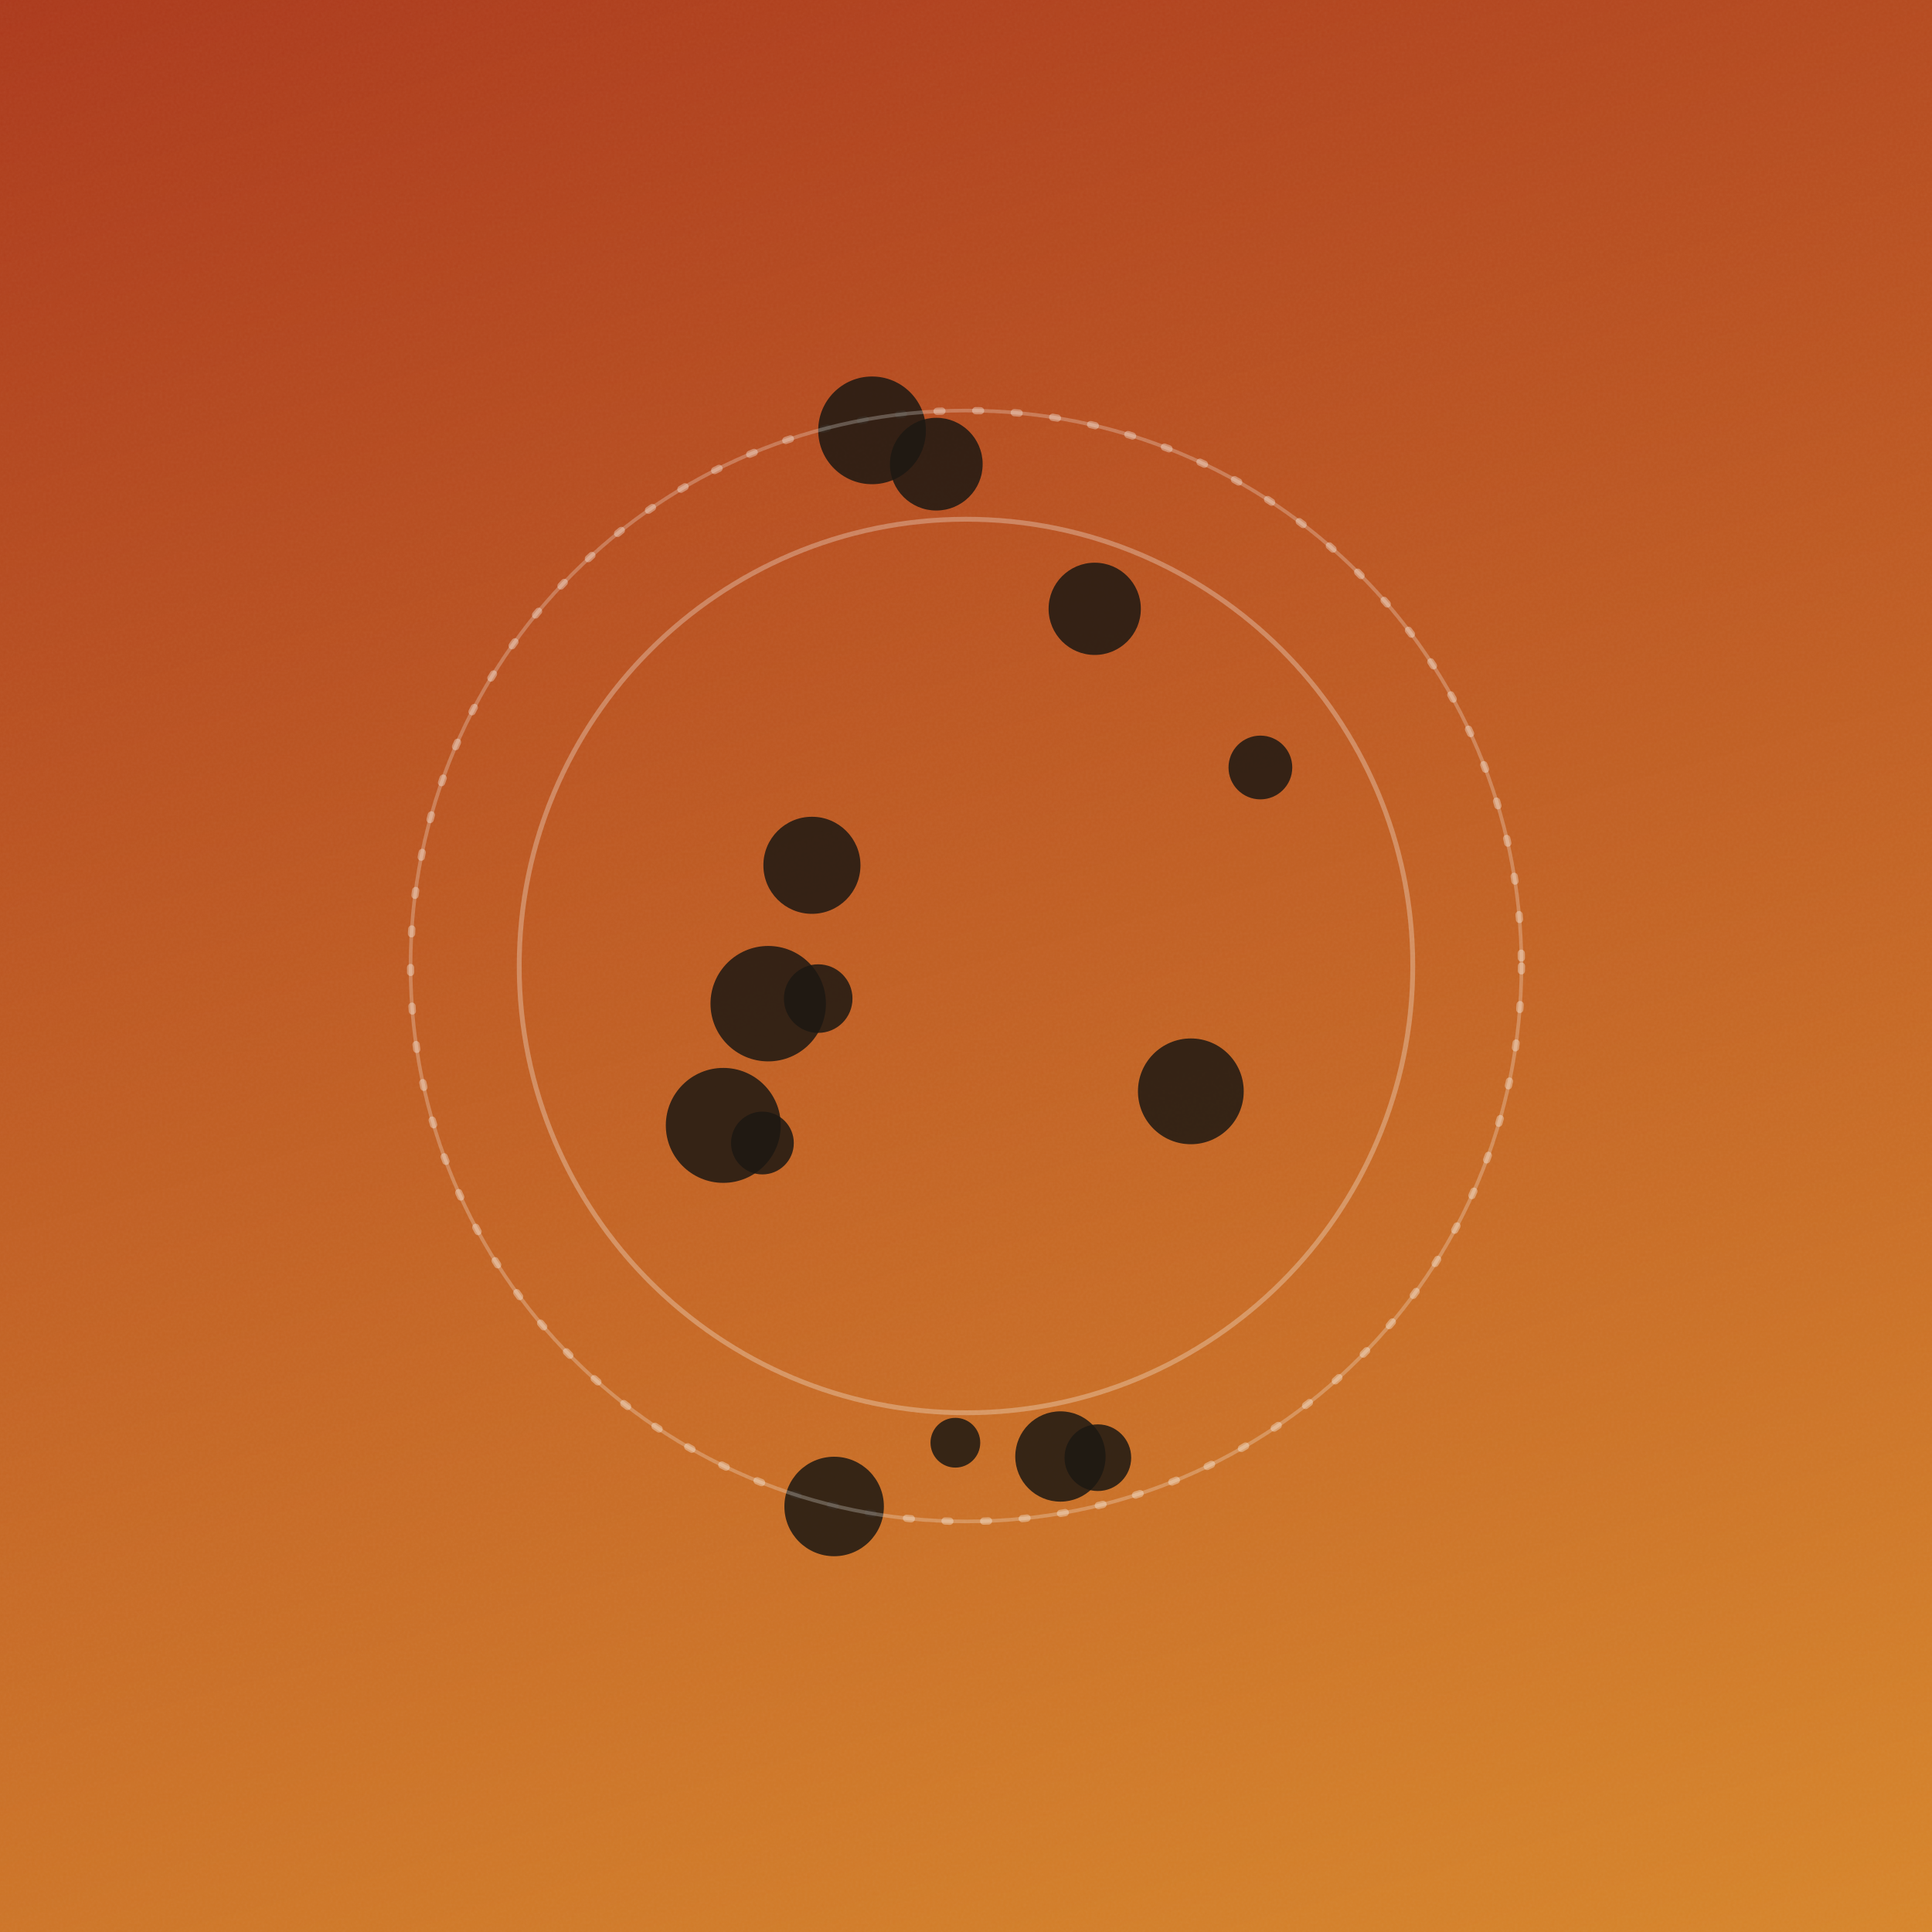
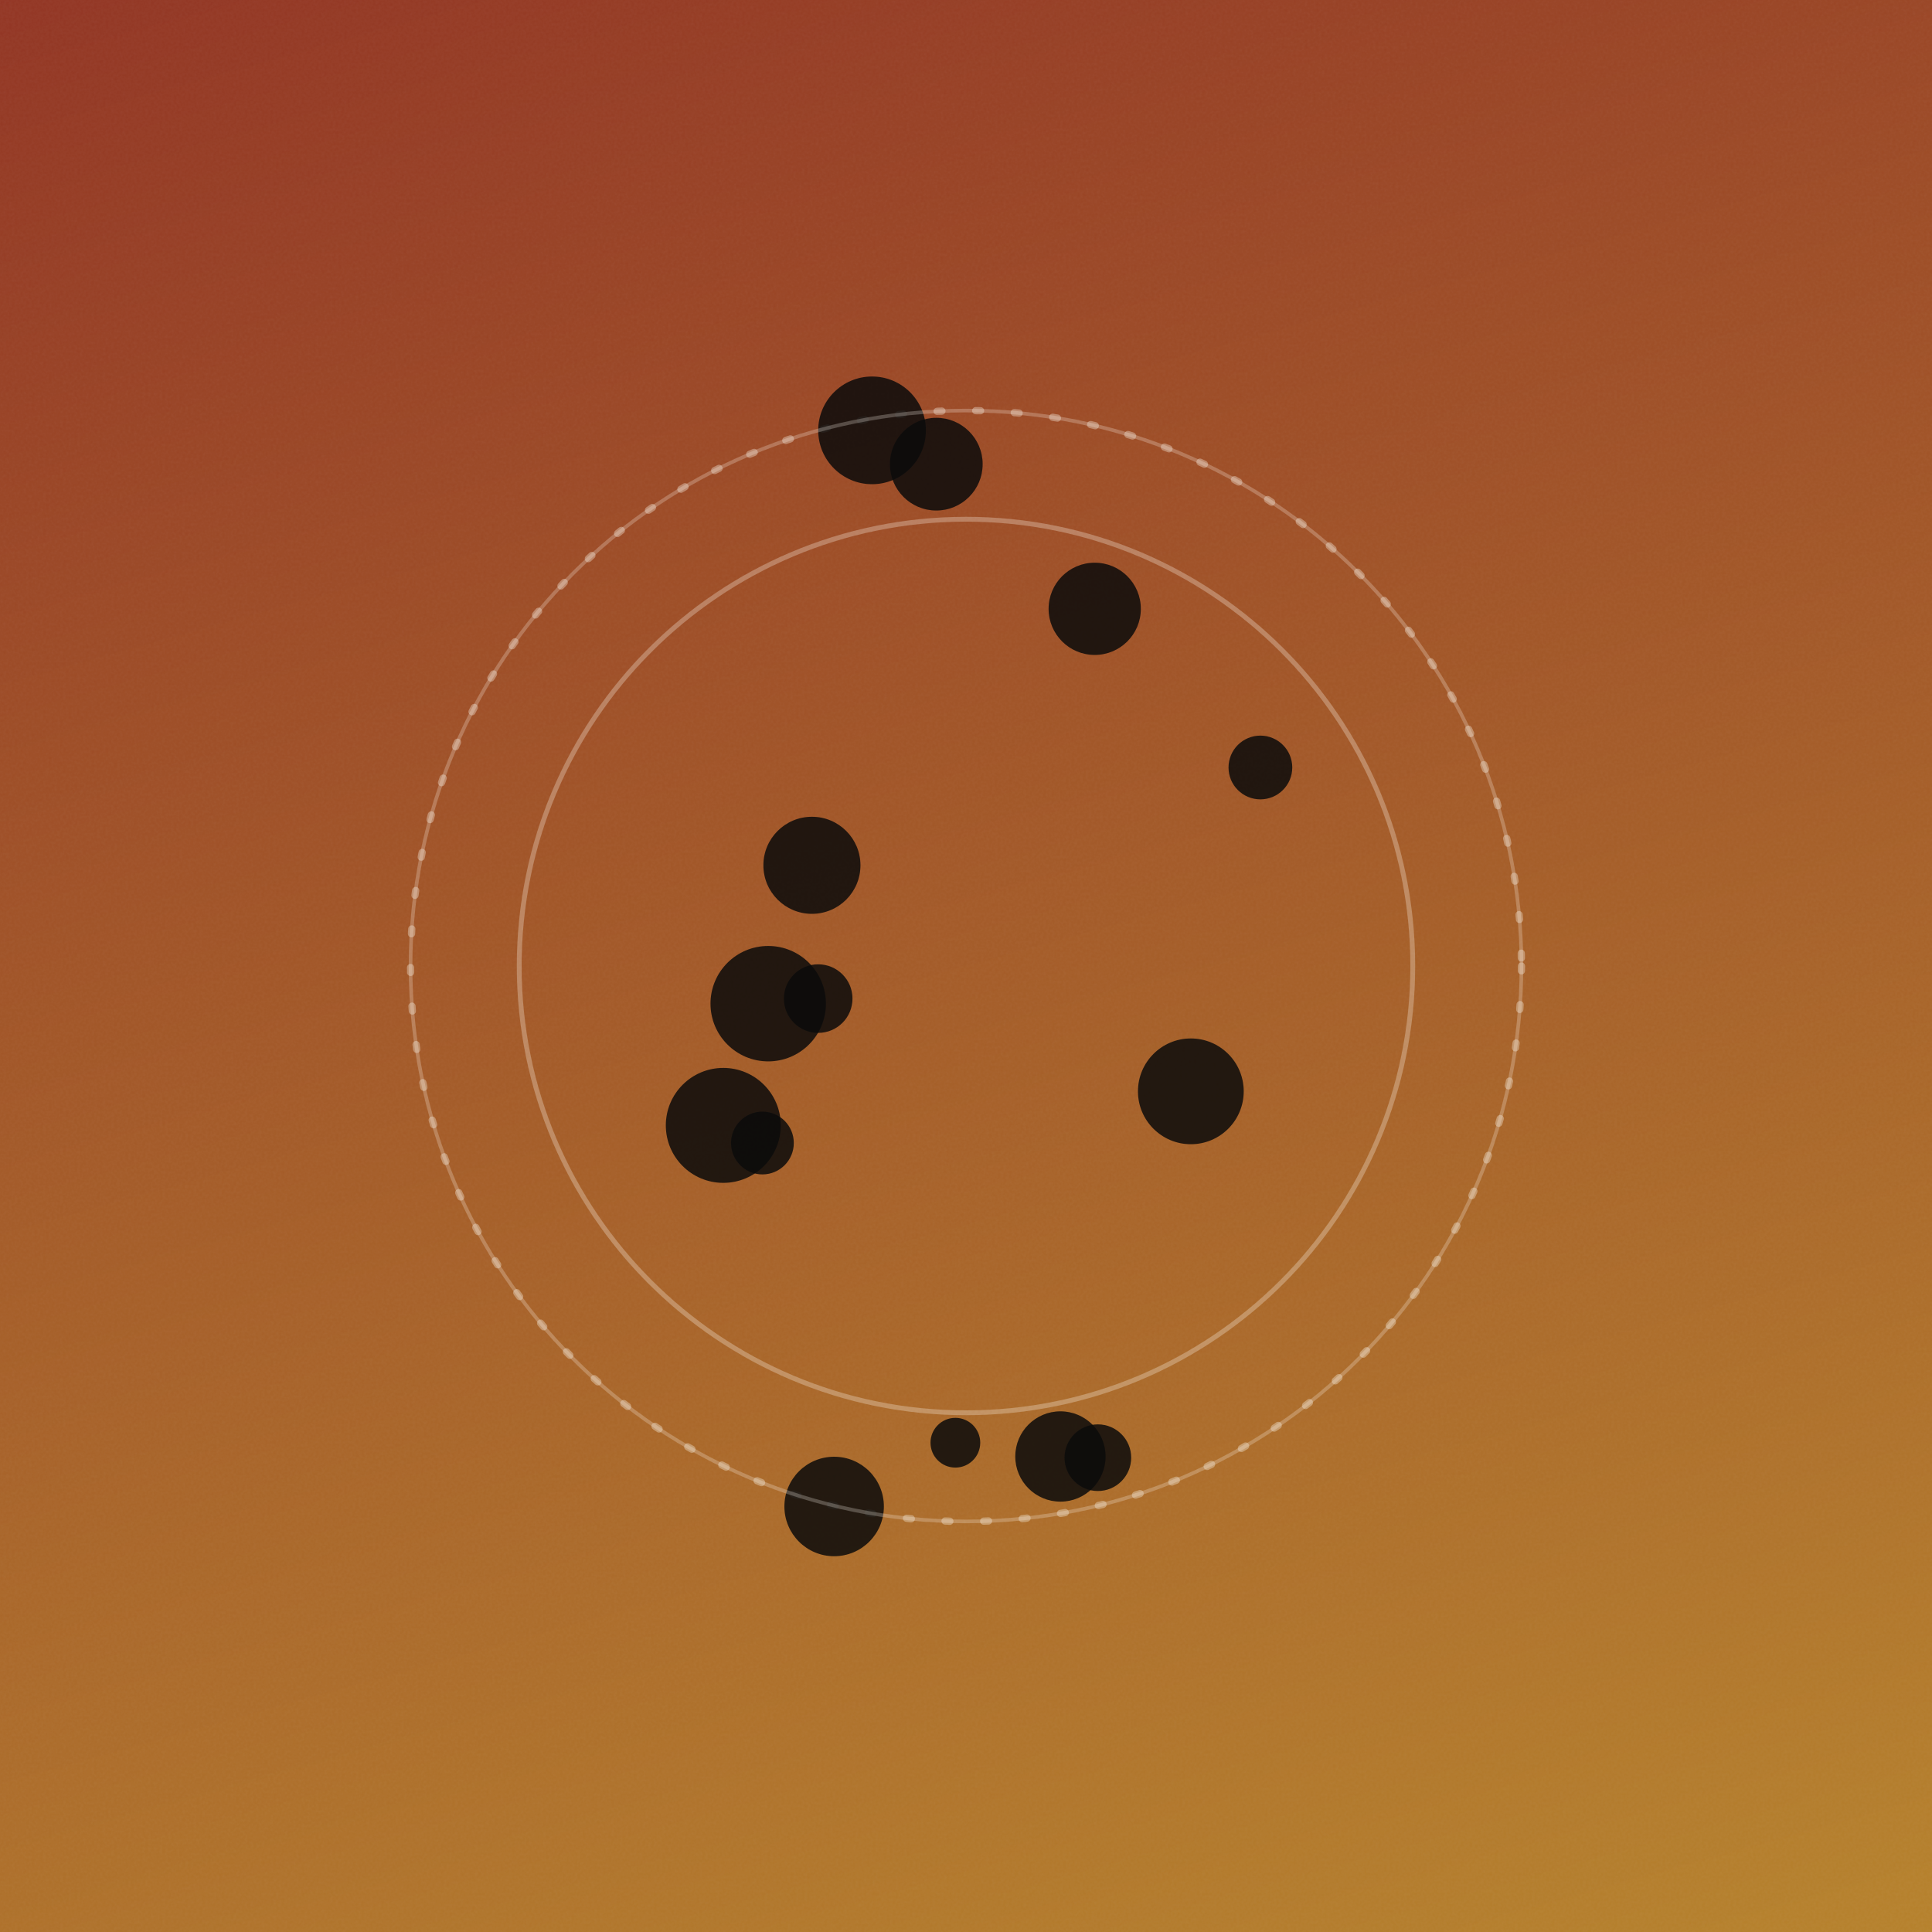
<svg xmlns="http://www.w3.org/2000/svg" viewBox="0 0 800 800" width="800" height="800">
  <defs>
    <linearGradient id="g5" x1="0%" y1="0%" x2="100%" y2="100%" gradientTransform="rotate(30 0.5 0.5)">
-       <stop offset="0%" stop-color="#a8331a" />
-       <stop offset="100%" stop-color="#d98a2b" />
+       <stop offset="0%" stop-color="#8f2f22" />
+       <stop offset="100%" stop-color="#b8862c" />
    </linearGradient>
    <filter id="grain5">
      <feTurbulence type="fractalNoise" baseFrequency="0.85" numOctaves="2" stitchTiles="stitch" result="n" />
      <feColorMatrix in="n" type="matrix" values="0 0 0 0 1  0 0 0 0 1  0 0 0 0 1  0 0 0 0.045 0" />
    </filter>
  </defs>
  <rect width="800" height="800" fill="url(#g5)" />
  <rect width="800" height="800" filter="url(#grain5)" />
-   <circle cx="400" cy="400" r="230" fill="none" stroke="#fdfbf6" stroke-width="3" opacity="0.35" stroke-dasharray="2 14" stroke-linecap="round" />
-   <circle cx="400" cy="400" r="185" fill="none" stroke="#fdfbf6" stroke-width="2" opacity="0.3" />
-   <circle cx="439.1" cy="603.1" r="18.7" fill="#1c1712" opacity="0.85" />
-   <circle cx="336.2" cy="358.3" r="20.1" fill="#1c1712" opacity="0.85" />
-   <circle cx="521.9" cy="317.8" r="13.2" fill="#1c1712" opacity="0.85" />
-   <circle cx="387.7" cy="192.2" r="19.2" fill="#1c1712" opacity="0.85" />
-   <circle cx="338.8" cy="413.5" r="14.2" fill="#1c1712" opacity="0.85" />
-   <circle cx="345.4" cy="623.8" r="20.6" fill="#1c1712" opacity="0.85" />
-   <circle cx="395.6" cy="597.4" r="10.3" fill="#1c1712" opacity="0.85" />
-   <circle cx="454.6" cy="603.6" r="13.8" fill="#1c1712" opacity="0.85" />
-   <circle cx="318.1" cy="415.6" r="23.9" fill="#1c1712" opacity="0.85" />
-   <circle cx="493.1" cy="451.9" r="21.9" fill="#1c1712" opacity="0.85" />
-   <circle cx="299.5" cy="466.0" r="23.8" fill="#1c1712" opacity="0.85" />
-   <circle cx="315.7" cy="473.3" r="13.0" fill="#1c1712" opacity="0.85" />
-   <circle cx="361.1" cy="178.2" r="22.3" fill="#1c1712" opacity="0.85" />
-   <circle cx="453.3" cy="252.1" r="19.1" fill="#1c1712" opacity="0.85" />
-   <circle cx="400" cy="400" r="230" fill="none" stroke="#fdfbf6" stroke-width="1.5" opacity="0.25" />
+   <circle cx="400" cy="400" r="230" fill="none" stroke="#faf5ea" stroke-width="3" opacity="0.35" stroke-dasharray="2 14" stroke-linecap="round" />
+   <circle cx="400" cy="400" r="185" fill="none" stroke="#faf5ea" stroke-width="2" opacity="0.3" />
+   <circle cx="439.1" cy="603.1" r="18.7" fill="#0b0b0b" opacity="0.85" />
+   <circle cx="336.2" cy="358.3" r="20.1" fill="#0b0b0b" opacity="0.85" />
+   <circle cx="521.9" cy="317.8" r="13.2" fill="#0b0b0b" opacity="0.85" />
+   <circle cx="387.7" cy="192.2" r="19.2" fill="#0b0b0b" opacity="0.85" />
+   <circle cx="338.8" cy="413.5" r="14.2" fill="#0b0b0b" opacity="0.85" />
+   <circle cx="345.4" cy="623.8" r="20.6" fill="#0b0b0b" opacity="0.85" />
+   <circle cx="395.6" cy="597.4" r="10.3" fill="#0b0b0b" opacity="0.85" />
+   <circle cx="454.6" cy="603.6" r="13.8" fill="#0b0b0b" opacity="0.85" />
+   <circle cx="318.1" cy="415.6" r="23.9" fill="#0b0b0b" opacity="0.85" />
+   <circle cx="493.1" cy="451.9" r="21.9" fill="#0b0b0b" opacity="0.85" />
+   <circle cx="299.5" cy="466.0" r="23.8" fill="#0b0b0b" opacity="0.85" />
+   <circle cx="315.7" cy="473.3" r="13.0" fill="#0b0b0b" opacity="0.85" />
+   <circle cx="361.1" cy="178.2" r="22.3" fill="#0b0b0b" opacity="0.85" />
+   <circle cx="453.3" cy="252.1" r="19.1" fill="#0b0b0b" opacity="0.85" />
+   <circle cx="400" cy="400" r="230" fill="none" stroke="#faf5ea" stroke-width="1.5" opacity="0.25" />
</svg>
